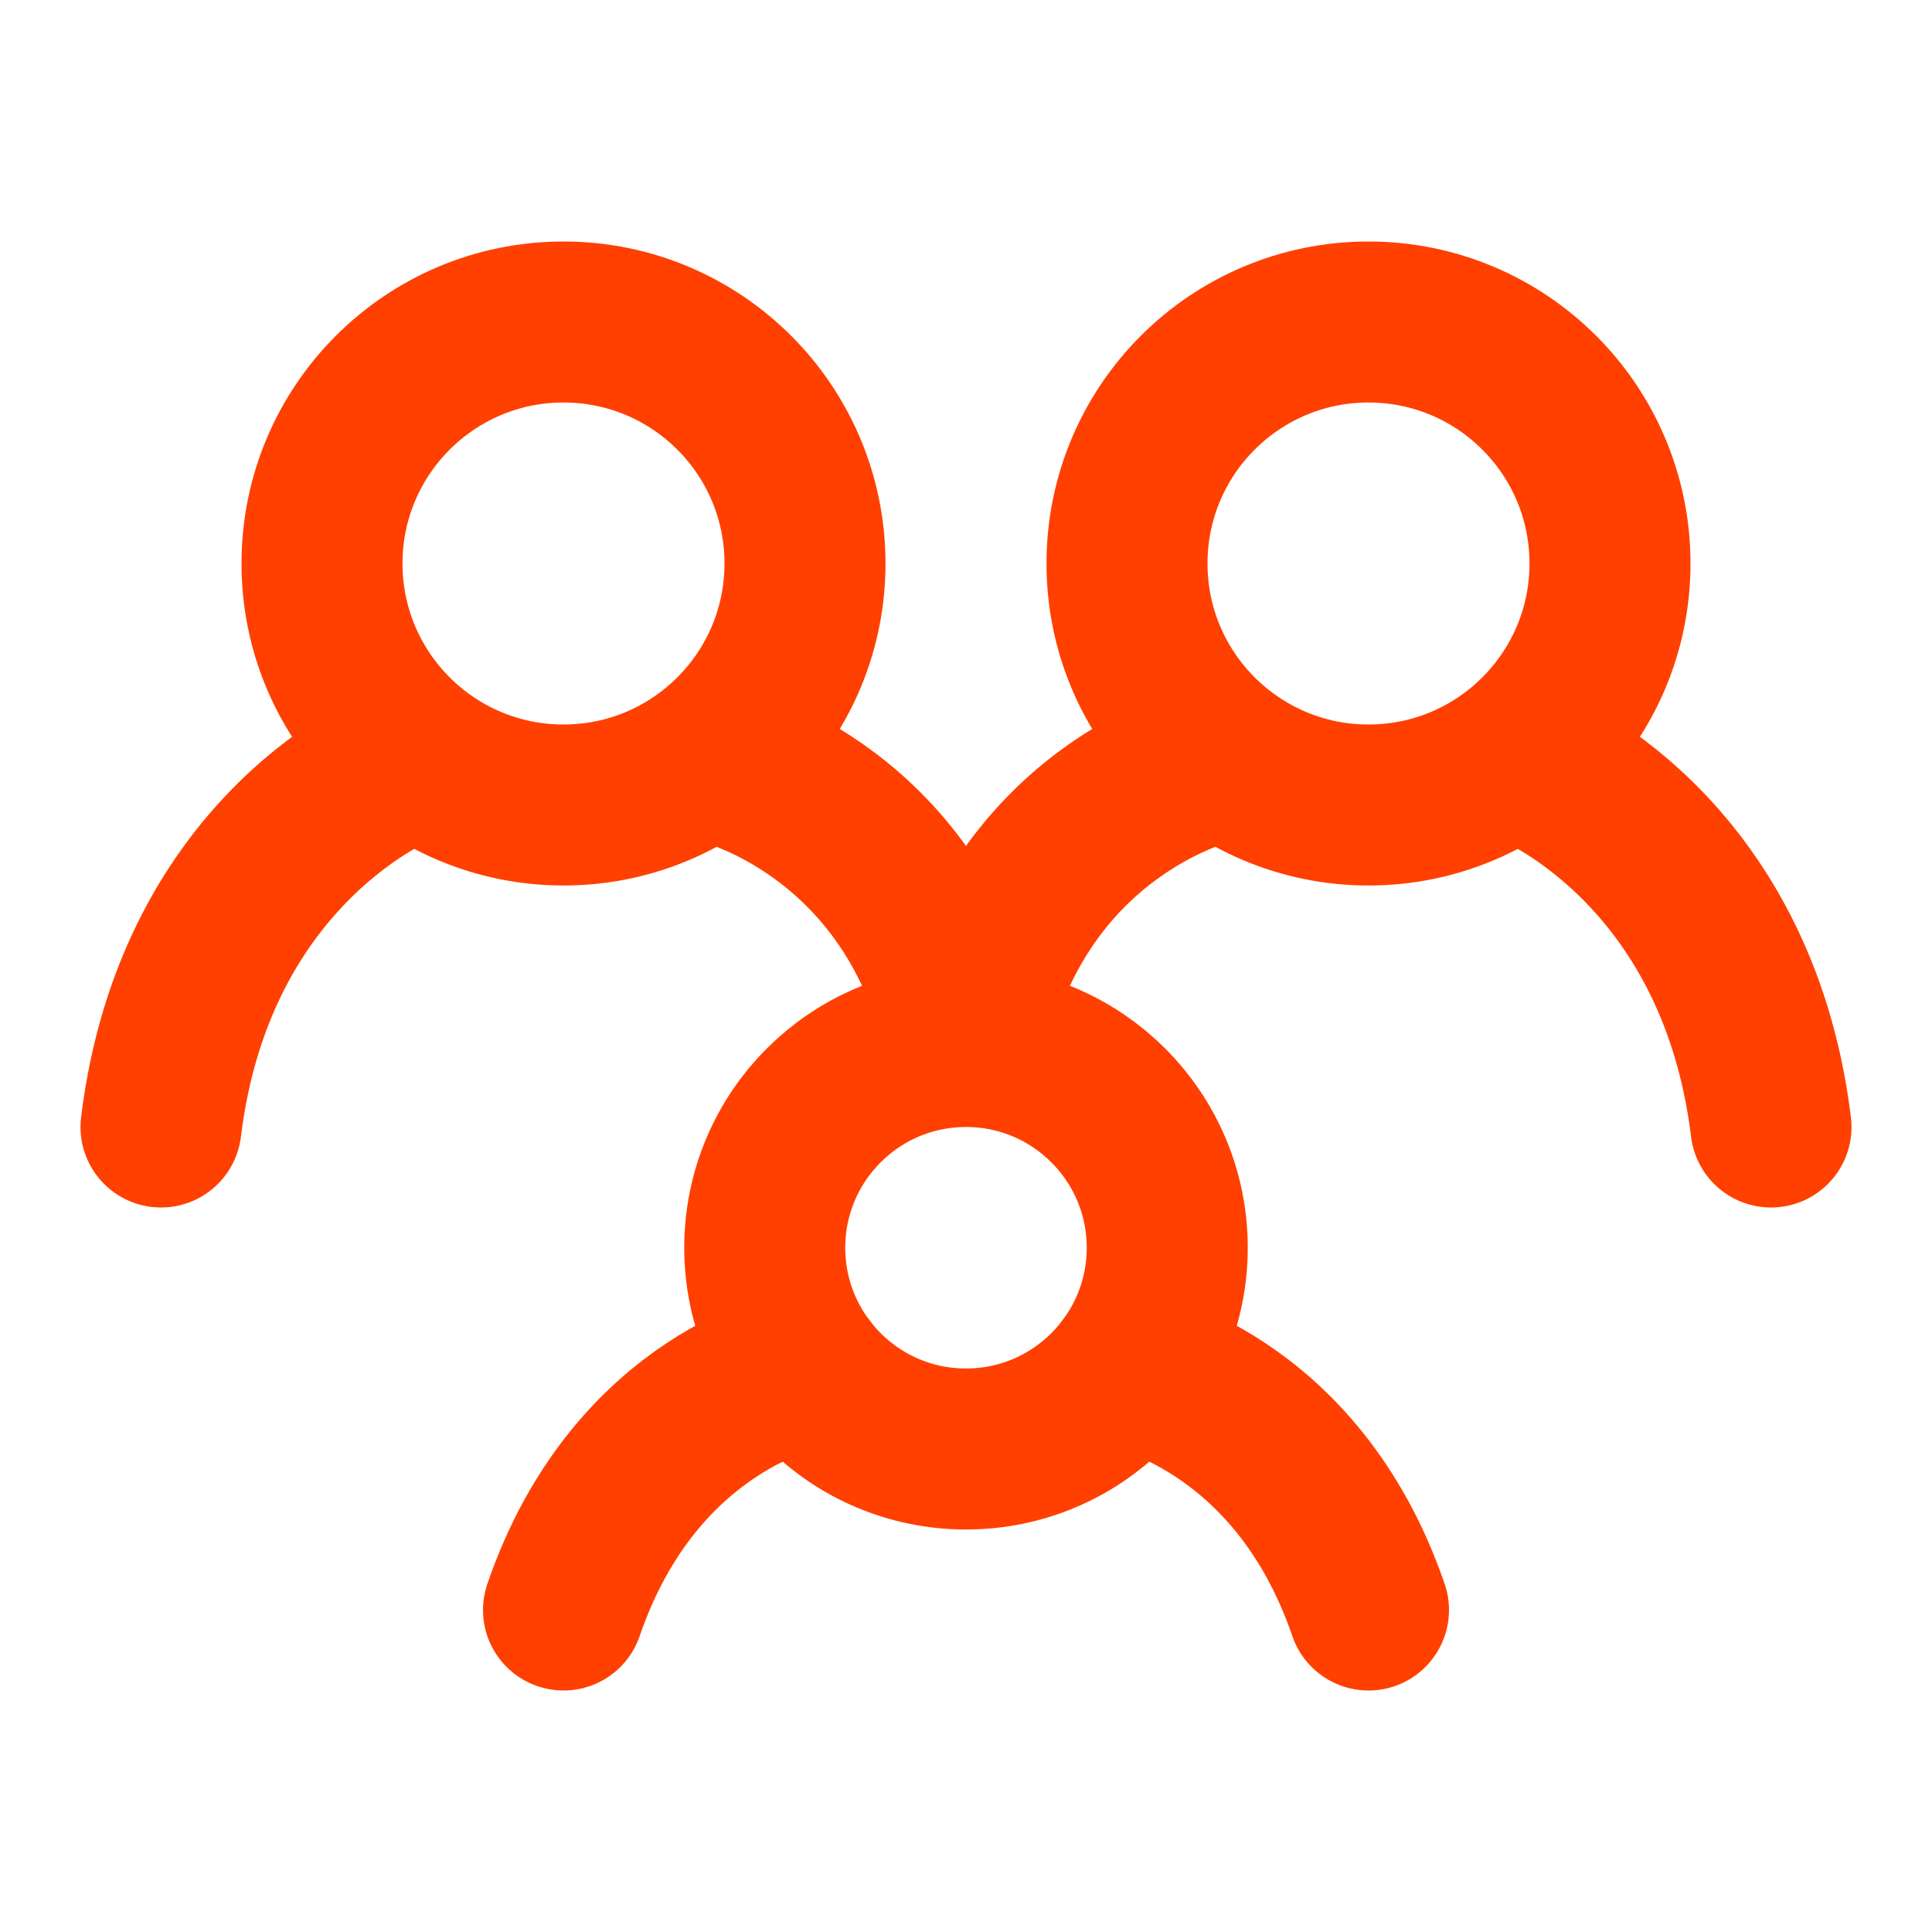
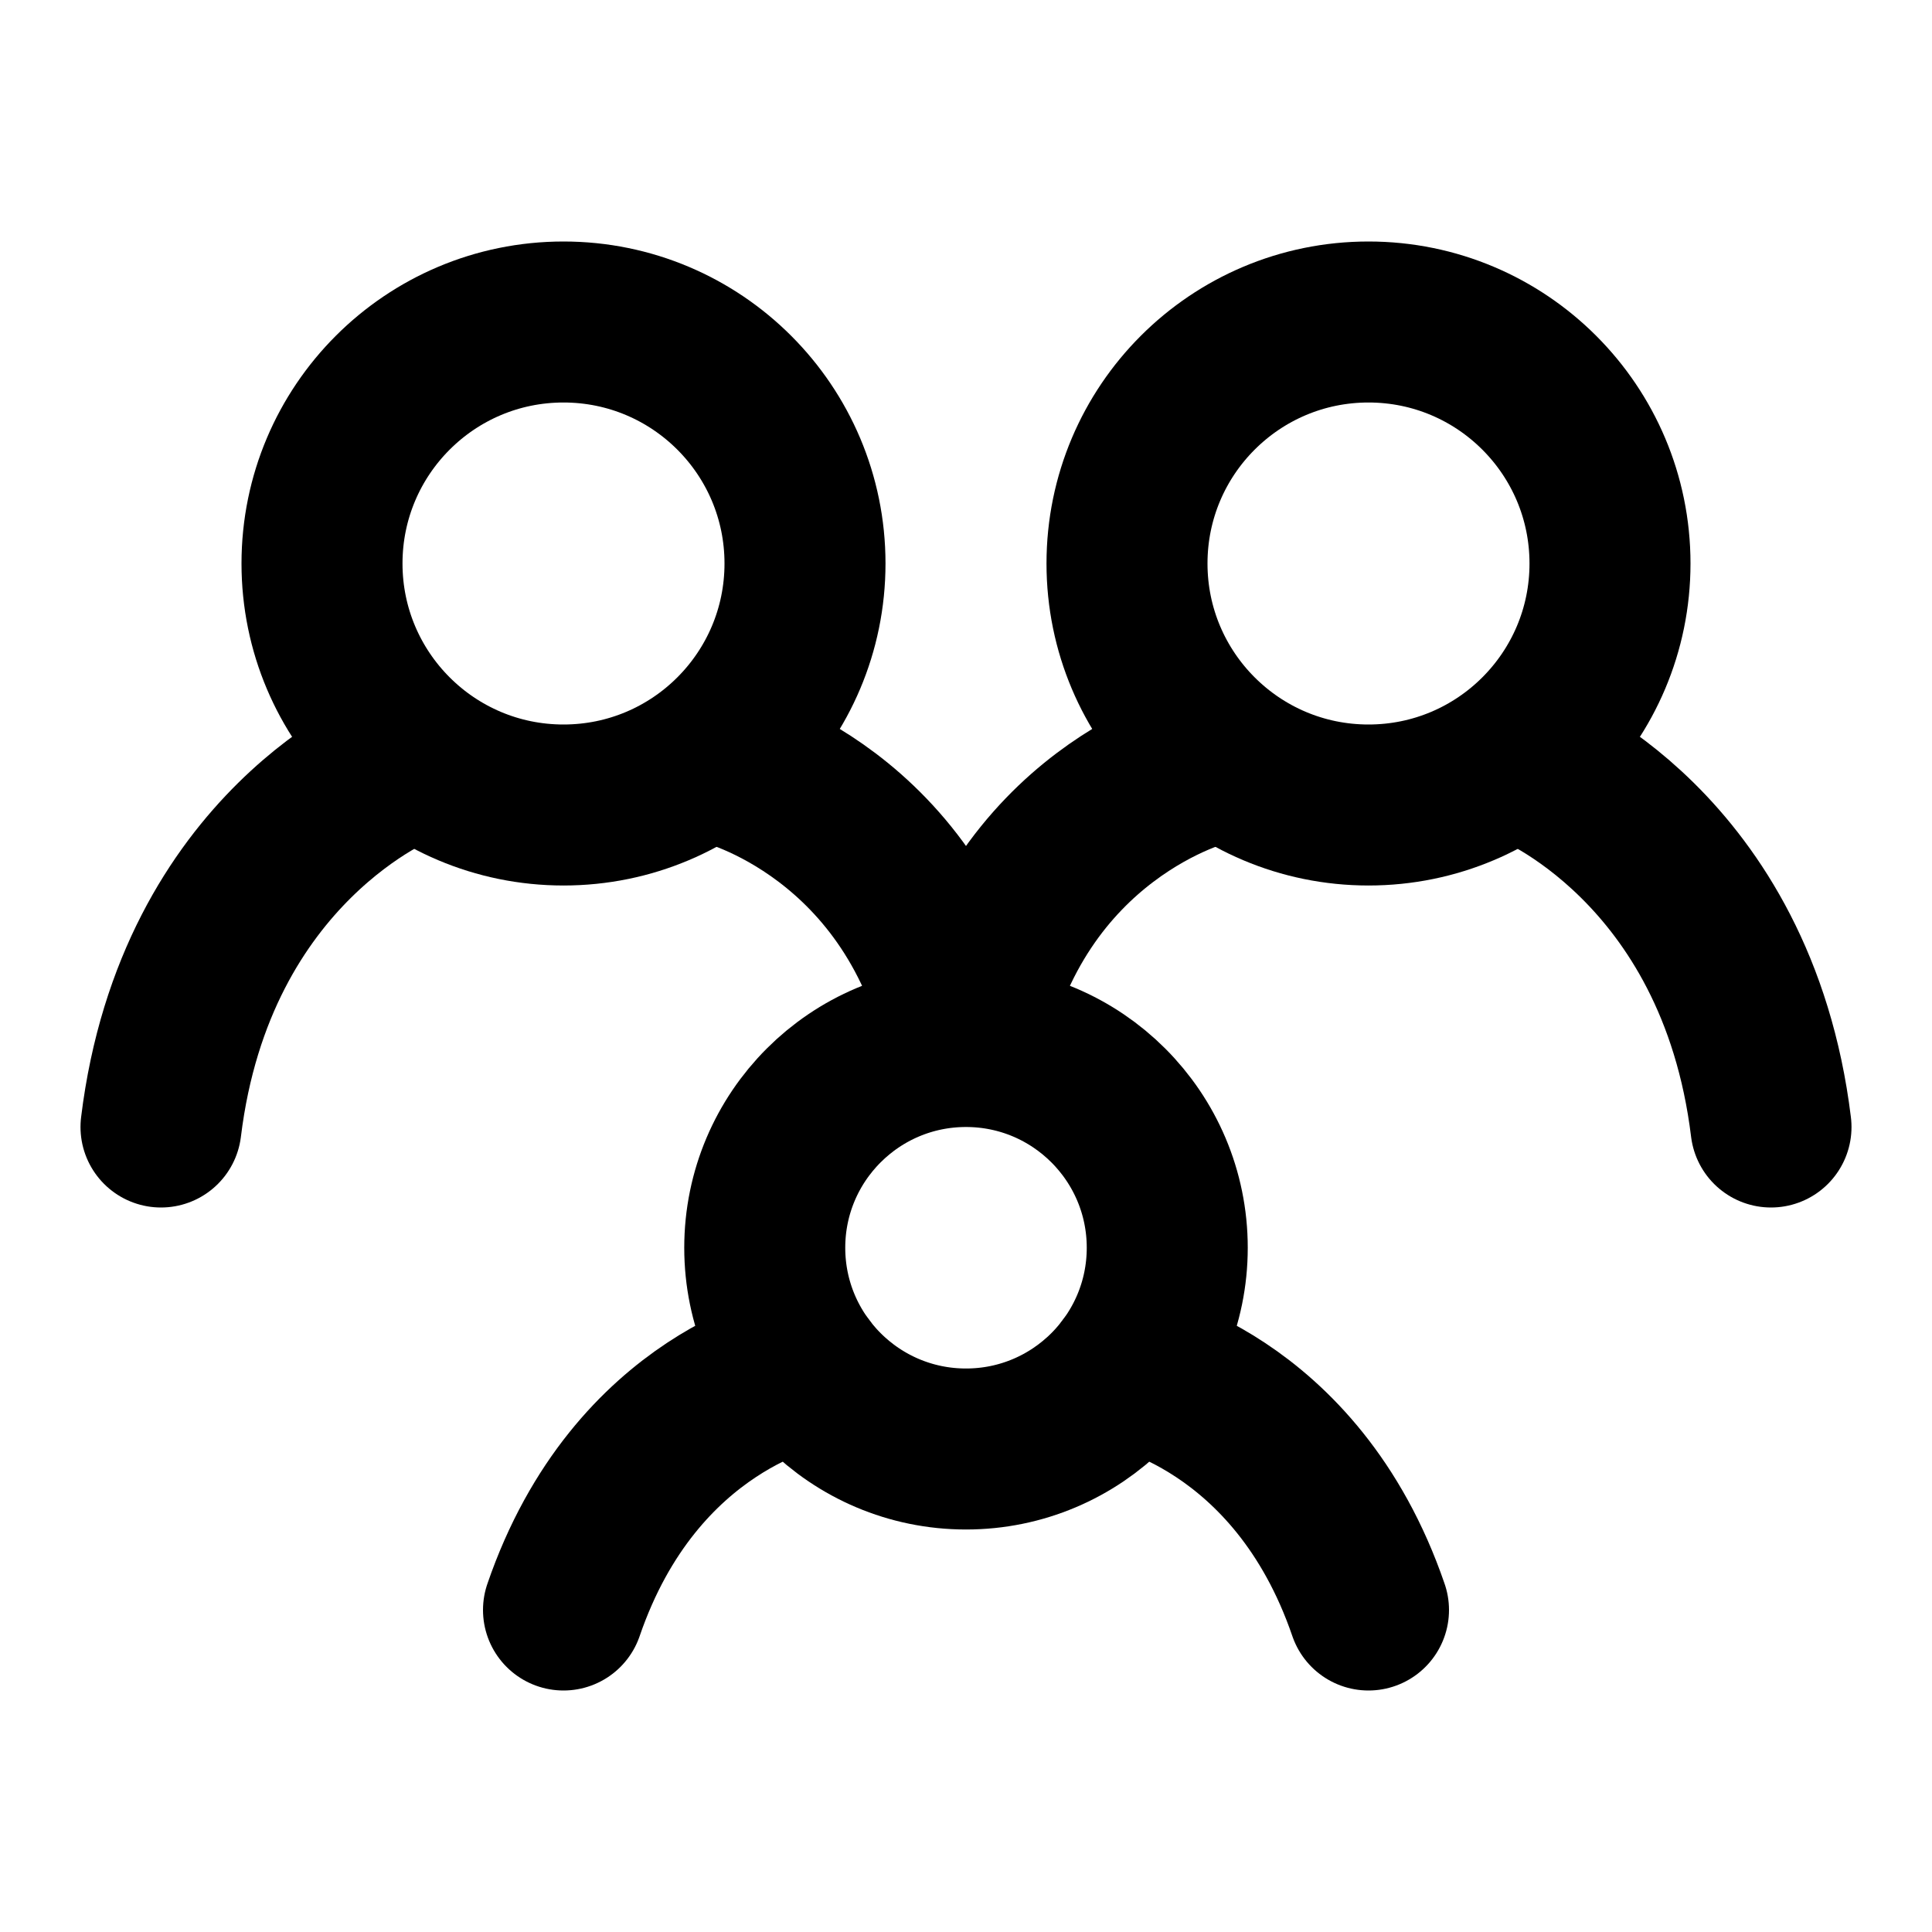
<svg xmlns="http://www.w3.org/2000/svg" width="48" height="48" viewBox="0 0 48 48" fill="none">
-   <path d="M10 19C10 19 4.857 21 4 28M38 19C38 19 43.143 21 44 28M18 19C18 19 22.8 20.167 24 26C25.2 20.167 30 19 30 19M20 34C20 34 15.8 34.75 14 40M28 34C28 34 32.2 34.75 34 40" stroke="#FF4000" stroke-width="4" stroke-linecap="round" />
-   <path d="M24 36C26.761 36 29 33.761 29 31C29 28.239 26.761 26 24 26C21.239 26 19 28.239 19 31C19 33.761 21.239 36 24 36Z" stroke="#FF4000" stroke-width="4" stroke-linecap="round" stroke-linejoin="round" />
-   <path d="M34 20C37.314 20 40 17.314 40 14C40 10.686 37.314 8 34 8C30.686 8 28 10.686 28 14C28 17.314 30.686 20 34 20Z" stroke="#FF4000" stroke-width="4" stroke-linecap="round" stroke-linejoin="round" />
-   <path d="M14 20C17.314 20 20 17.314 20 14C20 10.686 17.314 8 14 8C10.686 8 8 10.686 8 14C8 17.314 10.686 20 14 20Z" stroke="#FF4000" stroke-width="4" stroke-linecap="round" stroke-linejoin="round" />
+   <path d="M10 19C10 19 4.857 21 4 28M38 19C38 19 43.143 21 44 28M18 19C18 19 22.8 20.167 24 26C25.2 20.167 30 19 30 19M20 34C20 34 15.8 34.75 14 40M28 34C28 34 32.2 34.75 34 40" stroke="currentColor" stroke-width="4" stroke-linecap="round" />
+   <path d="M24 36C26.761 36 29 33.761 29 31C29 28.239 26.761 26 24 26C21.239 26 19 28.239 19 31C19 33.761 21.239 36 24 36Z" stroke="currentColor" stroke-width="4" stroke-linecap="round" stroke-linejoin="round" />
+   <path d="M34 20C37.314 20 40 17.314 40 14C40 10.686 37.314 8 34 8C30.686 8 28 10.686 28 14C28 17.314 30.686 20 34 20Z" stroke="currentColor" stroke-width="4" stroke-linecap="round" stroke-linejoin="round" />
+   <path d="M14 20C17.314 20 20 17.314 20 14C20 10.686 17.314 8 14 8C10.686 8 8 10.686 8 14C8 17.314 10.686 20 14 20Z" stroke="currentColor" stroke-width="4" stroke-linecap="round" stroke-linejoin="round" />
</svg>
